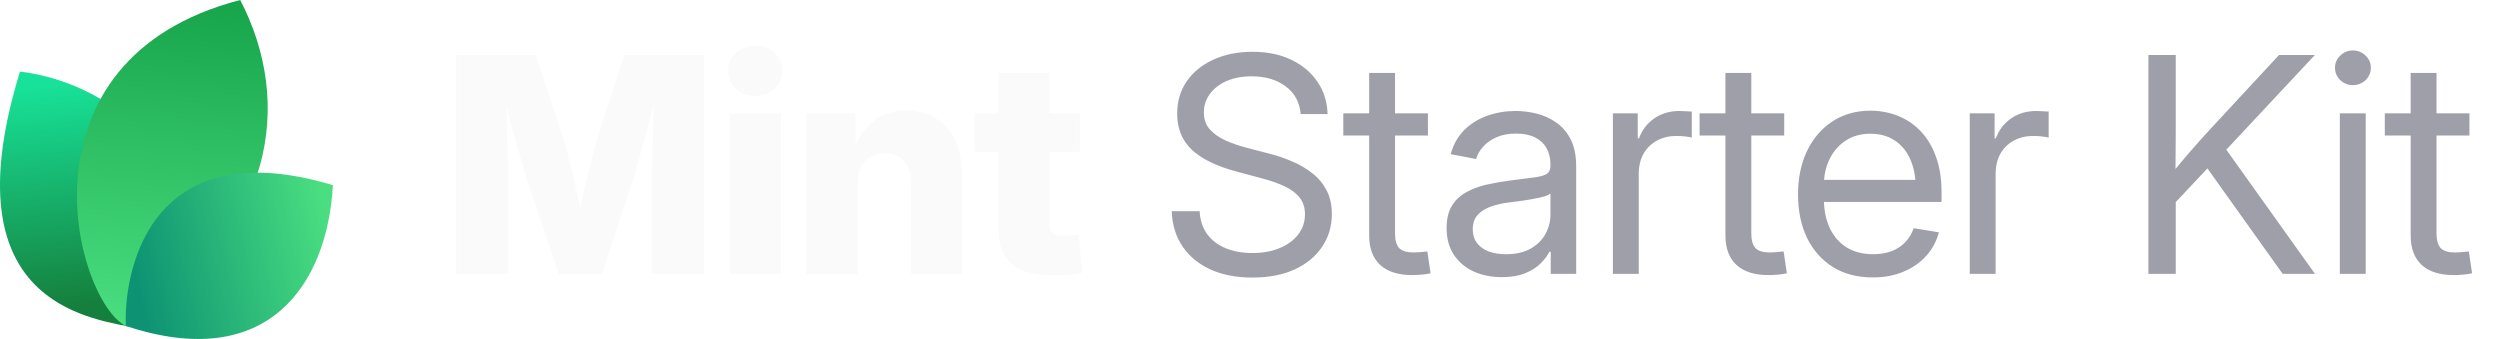
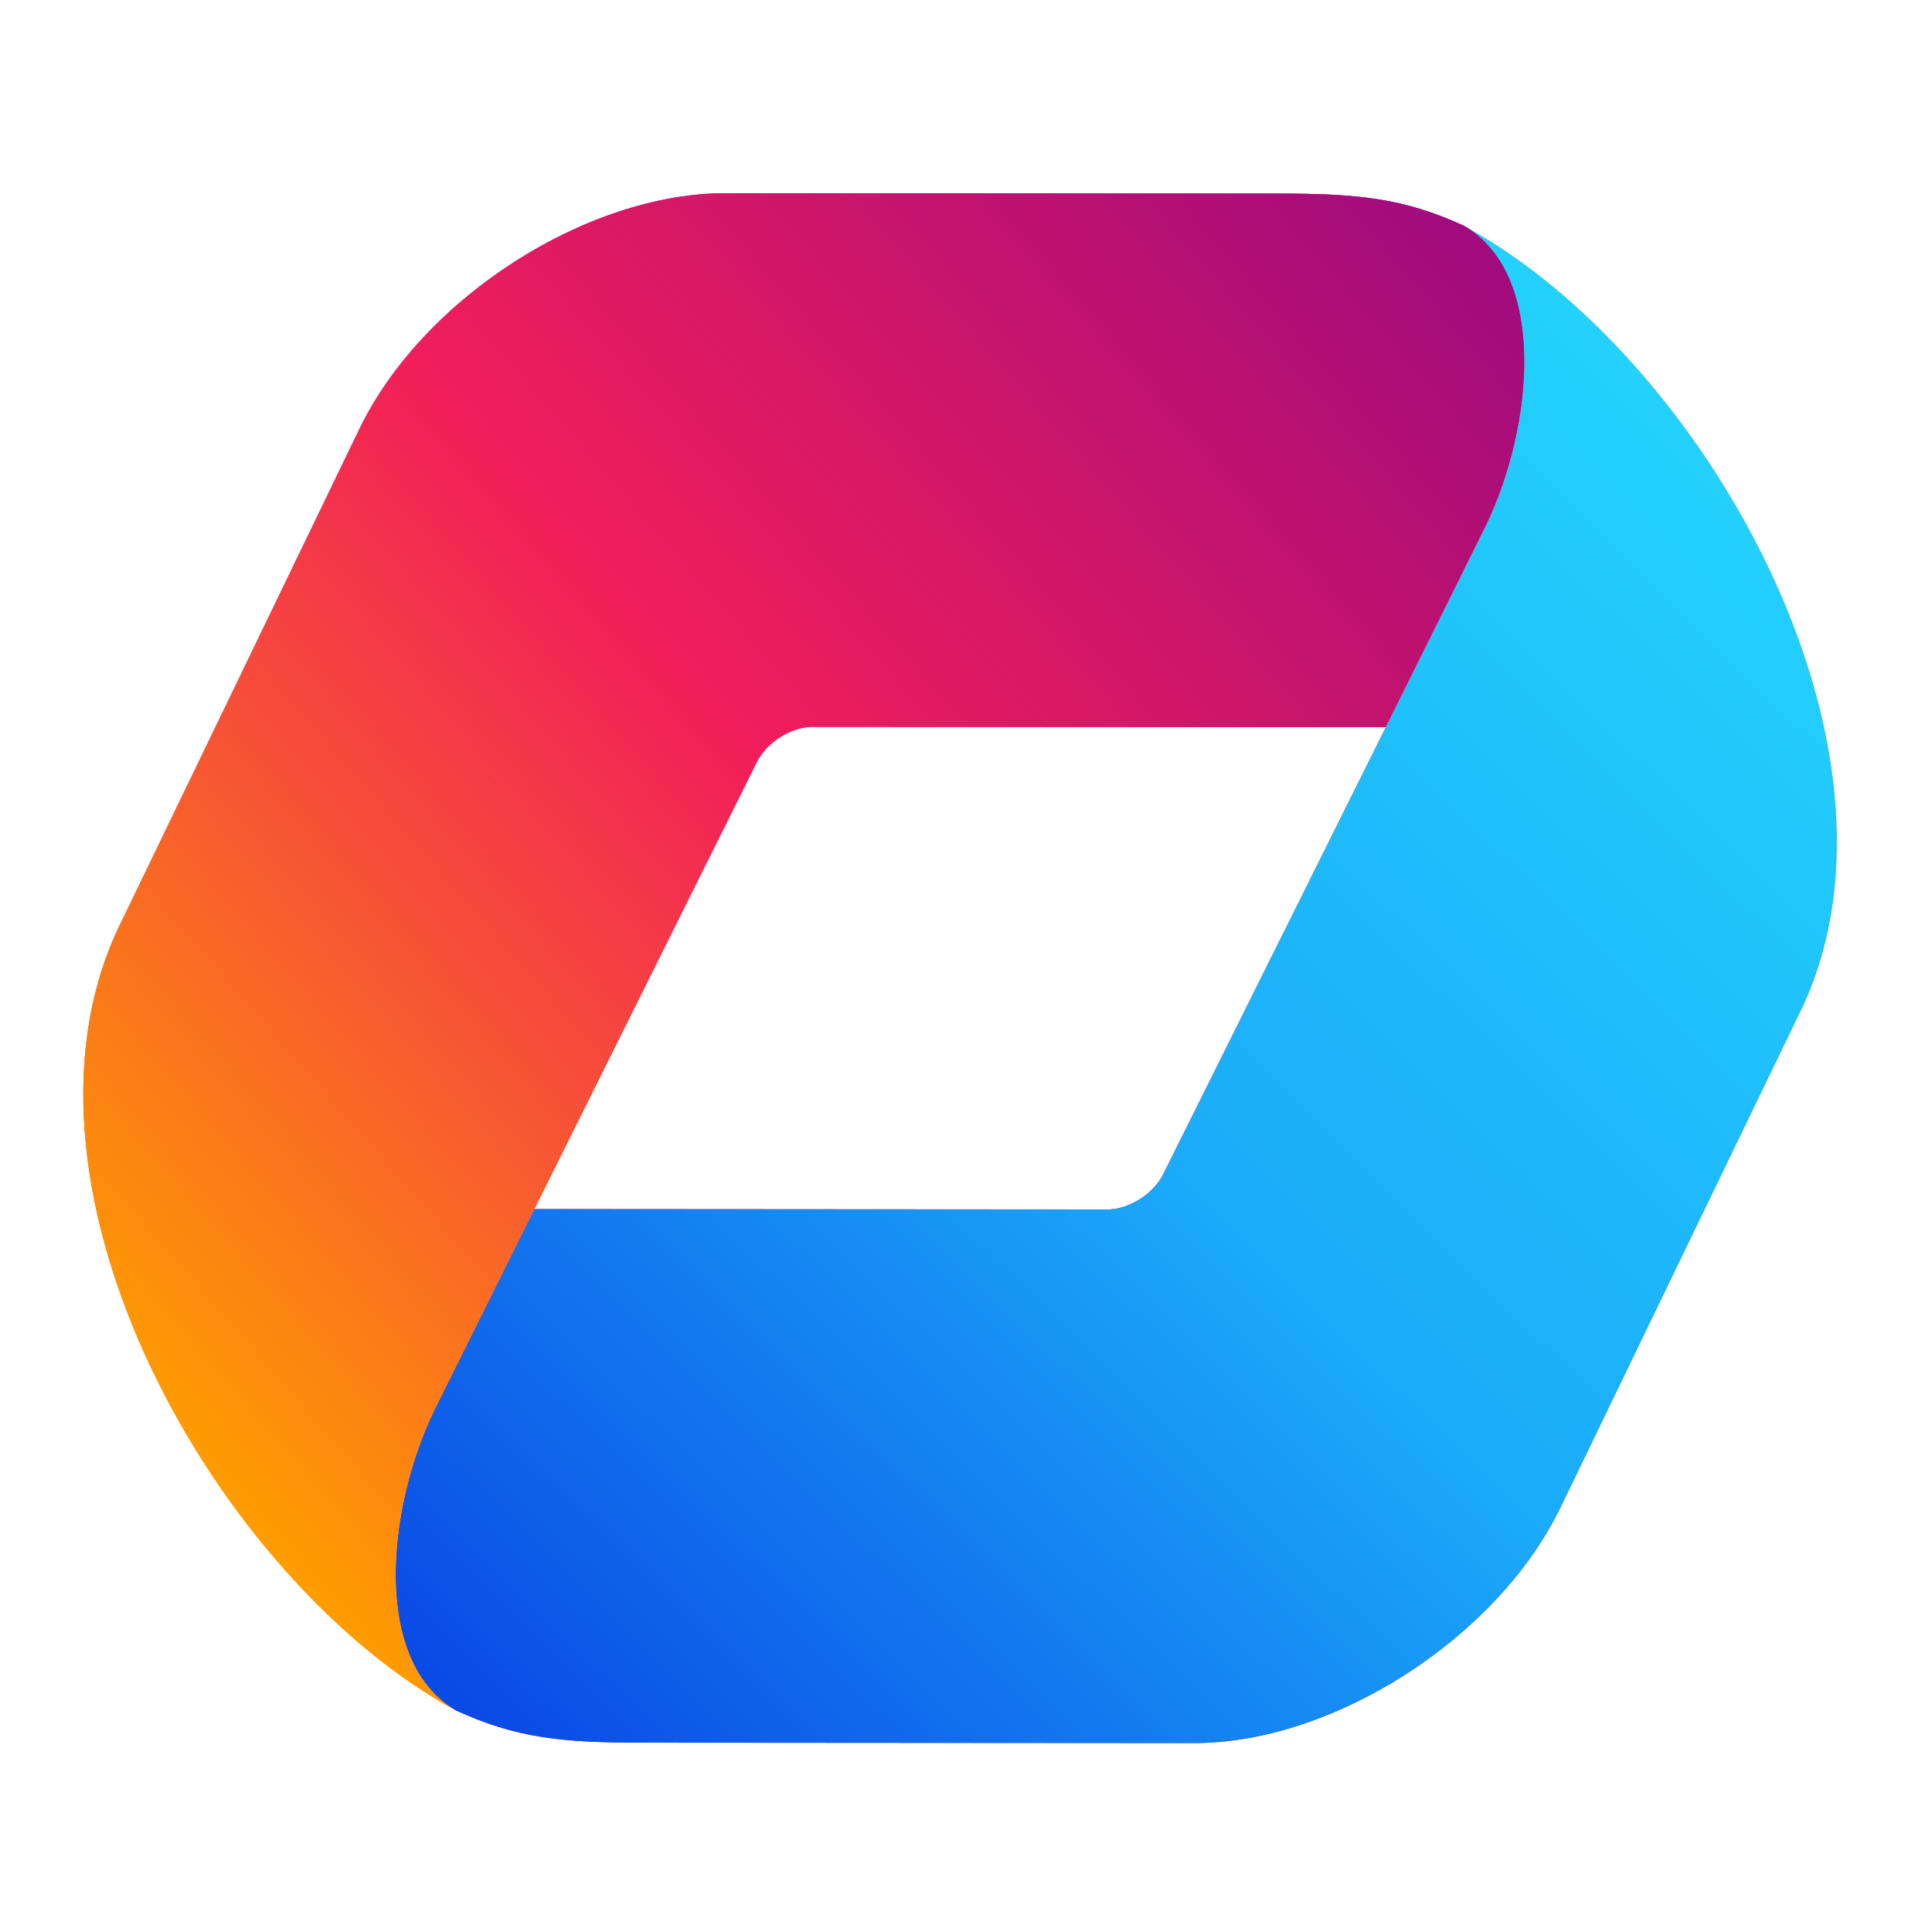
- <svg xmlns="http://www.w3.org/2000/svg" width="177" height="24" viewBox="0 0 177 24" fill="none">
-   <path d="M9.061 23.108C5.268 22.377 -3.391 20.627 1.417 5.064C9.634 6.099 16.973 14.064 9.061 23.108Z" fill="url(#paint0_linear_17557_2145)" />
-   <path d="M8.919 23.094C5.276 21.222 0.784 4.209 17.007 0C20.757 7.193 19.621 16.545 8.919 23.094Z" fill="url(#paint1_linear_17557_2145)" />
-   <path d="M8.914 23.079C8.735 19.882 10.159 9.085 23.57 13.111C23.181 20.123 18.984 26.418 8.914 23.079Z" fill="url(#paint2_linear_17557_2145)" />
-   <path d="M32.301 19.392V3.894H37.938L39.925 9.948C40.036 10.315 40.164 10.787 40.31 11.362C40.462 11.938 40.611 12.552 40.757 13.204C40.91 13.855 41.048 14.483 41.173 15.086C41.305 15.682 41.412 16.192 41.495 16.615H40.695C40.771 16.192 40.871 15.682 40.996 15.086C41.128 14.49 41.267 13.866 41.412 13.214C41.565 12.562 41.714 11.948 41.86 11.373C42.005 10.79 42.133 10.315 42.244 9.948L44.2 3.894H49.848V19.392H46.166V12.704C46.166 12.357 46.173 11.917 46.187 11.383C46.2 10.849 46.214 10.27 46.228 9.646C46.249 9.022 46.266 8.391 46.28 7.753C46.301 7.115 46.311 6.519 46.311 5.964H46.623C46.485 6.561 46.332 7.181 46.166 7.826C45.999 8.471 45.833 9.102 45.666 9.719C45.507 10.336 45.351 10.901 45.198 11.414C45.053 11.928 44.928 12.357 44.824 12.704L42.608 19.392H39.561L37.314 12.704C37.203 12.357 37.072 11.928 36.919 11.414C36.773 10.901 36.614 10.34 36.441 9.729C36.274 9.112 36.104 8.481 35.931 7.836C35.764 7.192 35.608 6.567 35.463 5.964H35.827C35.834 6.512 35.844 7.105 35.858 7.743C35.872 8.374 35.886 9.005 35.9 9.636C35.92 10.26 35.938 10.839 35.952 11.373C35.965 11.907 35.972 12.351 35.972 12.704V19.392H32.301ZM51.668 19.392V8.024H55.288V19.392H51.668ZM53.468 6.786C52.927 6.786 52.473 6.616 52.105 6.276C51.738 5.93 51.554 5.507 51.554 5.007C51.554 4.508 51.738 4.088 52.105 3.749C52.473 3.409 52.927 3.239 53.468 3.239C54.009 3.239 54.463 3.409 54.83 3.749C55.198 4.082 55.382 4.501 55.382 5.007C55.382 5.507 55.198 5.93 54.83 6.276C54.463 6.616 54.009 6.786 53.468 6.786ZM60.708 13.027V19.392H57.088V8.024H60.551L60.593 10.967H60.281C60.593 10.024 61.061 9.268 61.685 8.7C62.309 8.124 63.138 7.836 64.171 7.836C64.975 7.836 65.672 8.017 66.262 8.377C66.851 8.731 67.302 9.234 67.614 9.885C67.933 10.537 68.092 11.307 68.092 12.194V19.392H64.483V12.912C64.483 12.26 64.32 11.754 63.994 11.394C63.675 11.033 63.221 10.853 62.632 10.853C62.25 10.853 61.914 10.936 61.623 11.102C61.332 11.269 61.106 11.515 60.947 11.841C60.787 12.16 60.708 12.555 60.708 13.027ZM76.456 8.024V10.749H69.008V8.024H76.456ZM70.683 5.163H74.292V15.783C74.292 16.102 74.361 16.334 74.5 16.48C74.646 16.625 74.899 16.698 75.259 16.698C75.405 16.698 75.596 16.688 75.831 16.667C76.074 16.646 76.251 16.629 76.362 16.615L76.632 19.309C76.313 19.378 75.963 19.427 75.582 19.455C75.207 19.482 74.836 19.496 74.469 19.496C73.2 19.496 72.25 19.222 71.619 18.674C70.995 18.127 70.683 17.308 70.683 16.22V5.163Z" fill="#FAFAFA" />
-   <path d="M88.667 19.652C87.523 19.652 86.528 19.458 85.682 19.07C84.843 18.681 84.188 18.137 83.716 17.437C83.245 16.736 82.992 15.908 82.957 14.951H84.933C84.968 15.596 85.148 16.14 85.474 16.584C85.8 17.021 86.24 17.354 86.795 17.582C87.35 17.804 87.974 17.915 88.667 17.915C89.388 17.915 90.026 17.801 90.581 17.572C91.143 17.343 91.583 17.024 91.902 16.615C92.228 16.199 92.391 15.717 92.391 15.169C92.391 14.698 92.266 14.306 92.017 13.994C91.767 13.675 91.413 13.408 90.956 13.193C90.498 12.978 89.954 12.787 89.323 12.621L87.502 12.132C86.123 11.765 85.082 11.255 84.382 10.603C83.689 9.944 83.342 9.095 83.342 8.055C83.342 7.174 83.571 6.404 84.028 5.746C84.486 5.087 85.117 4.577 85.921 4.217C86.726 3.849 87.645 3.666 88.678 3.666C89.718 3.666 90.63 3.853 91.413 4.227C92.204 4.602 92.824 5.122 93.275 5.787C93.726 6.446 93.965 7.209 93.993 8.076H92.089C92.013 7.23 91.656 6.574 91.018 6.11C90.387 5.638 89.586 5.403 88.615 5.403C87.95 5.403 87.36 5.513 86.847 5.735C86.341 5.957 85.946 6.262 85.661 6.651C85.377 7.032 85.235 7.469 85.235 7.961C85.235 8.447 85.377 8.849 85.661 9.168C85.946 9.48 86.317 9.74 86.774 9.948C87.232 10.149 87.724 10.319 88.251 10.457L89.884 10.884C90.439 11.023 90.977 11.206 91.496 11.435C92.023 11.657 92.495 11.934 92.911 12.267C93.334 12.593 93.67 12.995 93.92 13.474C94.17 13.945 94.294 14.504 94.294 15.149C94.294 16.015 94.066 16.788 93.608 17.468C93.157 18.148 92.512 18.681 91.673 19.07C90.834 19.458 89.832 19.652 88.667 19.652ZM101.097 8.024V9.594H95.106V8.024H101.097ZM96.937 5.163H98.767V16.521C98.767 17 98.865 17.347 99.059 17.562C99.26 17.77 99.6 17.874 100.078 17.874C100.21 17.874 100.366 17.867 100.546 17.853C100.733 17.832 100.903 17.815 101.056 17.801L101.285 19.351C101.097 19.392 100.886 19.423 100.65 19.444C100.414 19.465 100.189 19.475 99.974 19.475C98.996 19.475 98.244 19.236 97.717 18.758C97.197 18.272 96.937 17.579 96.937 16.677V5.163ZM106.33 19.621C105.595 19.621 104.932 19.489 104.343 19.226C103.754 18.955 103.285 18.564 102.939 18.05C102.592 17.53 102.419 16.896 102.419 16.147C102.419 15.495 102.547 14.965 102.804 14.556C103.06 14.146 103.403 13.828 103.833 13.599C104.263 13.363 104.742 13.186 105.269 13.068C105.796 12.95 106.333 12.857 106.881 12.787C107.574 12.69 108.132 12.617 108.555 12.569C108.978 12.52 109.287 12.441 109.481 12.33C109.675 12.212 109.772 12.014 109.772 11.737V11.654C109.772 11.203 109.679 10.815 109.492 10.489C109.311 10.163 109.041 9.91 108.68 9.729C108.32 9.549 107.872 9.459 107.338 9.459C106.805 9.459 106.34 9.546 105.945 9.719C105.556 9.892 105.241 10.118 104.998 10.395C104.755 10.665 104.593 10.953 104.509 11.258L102.71 10.915C102.897 10.222 103.22 9.65 103.677 9.199C104.135 8.748 104.679 8.412 105.31 8.19C105.941 7.968 106.607 7.857 107.307 7.857C107.8 7.857 108.295 7.92 108.795 8.044C109.301 8.169 109.765 8.381 110.188 8.679C110.611 8.97 110.951 9.369 111.208 9.875C111.464 10.374 111.593 11.005 111.593 11.768V19.392H109.793V17.822H109.7C109.568 18.085 109.363 18.359 109.086 18.643C108.809 18.921 108.444 19.153 107.994 19.34C107.543 19.527 106.988 19.621 106.33 19.621ZM106.621 17.998C107.321 17.998 107.904 17.867 108.368 17.603C108.84 17.333 109.19 16.986 109.419 16.563C109.654 16.133 109.772 15.682 109.772 15.211V13.692C109.703 13.769 109.554 13.841 109.325 13.911C109.096 13.973 108.829 14.032 108.524 14.088C108.226 14.143 107.921 14.192 107.609 14.233C107.304 14.275 107.033 14.309 106.798 14.337C106.354 14.393 105.938 14.49 105.549 14.628C105.168 14.76 104.86 14.954 104.624 15.211C104.388 15.467 104.27 15.811 104.27 16.241C104.27 16.615 104.367 16.934 104.561 17.198C104.762 17.461 105.04 17.662 105.393 17.801C105.747 17.933 106.156 17.998 106.621 17.998ZM114.193 19.392V8.024H115.951V9.792H116.045C116.253 9.209 116.61 8.741 117.116 8.388C117.622 8.034 118.219 7.857 118.905 7.857C119.058 7.857 119.217 7.864 119.384 7.878C119.55 7.885 119.682 7.892 119.779 7.899V9.74C119.716 9.719 119.578 9.695 119.363 9.667C119.155 9.639 118.922 9.625 118.666 9.625C118.174 9.625 117.726 9.733 117.324 9.948C116.922 10.163 116.603 10.471 116.367 10.874C116.138 11.276 116.024 11.758 116.024 12.319V19.392H114.193ZM126.322 8.024V9.594H120.33V8.024H126.322ZM122.161 5.163H123.992V16.521C123.992 17 124.089 17.347 124.283 17.562C124.484 17.77 124.824 17.874 125.302 17.874C125.434 17.874 125.59 17.867 125.77 17.853C125.958 17.832 126.127 17.815 126.28 17.801L126.509 19.351C126.322 19.392 126.11 19.423 125.874 19.444C125.639 19.465 125.413 19.475 125.198 19.475C124.221 19.475 123.468 19.236 122.941 18.758C122.421 18.272 122.161 17.579 122.161 16.677V5.163ZM132.604 19.642C131.502 19.642 130.555 19.396 129.765 18.903C128.974 18.404 128.364 17.714 127.934 16.834C127.511 15.946 127.3 14.927 127.3 13.775C127.3 12.611 127.511 11.584 127.934 10.697C128.364 9.802 128.964 9.102 129.734 8.596C130.51 8.089 131.408 7.836 132.428 7.836C133.1 7.836 133.738 7.954 134.341 8.19C134.952 8.426 135.489 8.783 135.954 9.261C136.425 9.74 136.793 10.343 137.056 11.071C137.327 11.792 137.462 12.645 137.462 13.63V14.296H128.433V12.735H136.463L135.631 13.297C135.631 12.541 135.506 11.876 135.257 11.3C135.007 10.725 134.643 10.277 134.165 9.958C133.686 9.632 133.107 9.469 132.428 9.469C131.748 9.469 131.162 9.632 130.67 9.958C130.177 10.284 129.796 10.725 129.526 11.279C129.262 11.827 129.13 12.441 129.13 13.12V14.046C129.13 14.864 129.273 15.572 129.557 16.168C129.841 16.757 130.243 17.211 130.763 17.53C131.283 17.842 131.901 17.998 132.615 17.998C133.093 17.998 133.523 17.929 133.905 17.79C134.293 17.645 134.619 17.433 134.882 17.156C135.153 16.879 135.354 16.546 135.486 16.157L137.275 16.449C137.108 17.08 136.81 17.634 136.38 18.113C135.95 18.591 135.413 18.966 134.768 19.236C134.123 19.507 133.402 19.642 132.604 19.642ZM139.459 19.392V8.024H141.217V9.792H141.311C141.519 9.209 141.876 8.741 142.382 8.388C142.888 8.034 143.485 7.857 144.171 7.857C144.324 7.857 144.483 7.864 144.649 7.878C144.816 7.885 144.948 7.892 145.045 7.899V9.74C144.982 9.719 144.844 9.695 144.629 9.667C144.421 9.639 144.188 9.625 143.932 9.625C143.439 9.625 142.992 9.733 142.59 9.948C142.188 10.163 141.869 10.471 141.633 10.874C141.404 11.276 141.29 11.758 141.29 12.319V19.392H139.459ZM153.429 14.961V12.715C153.783 12.257 154.136 11.82 154.49 11.404C154.844 10.981 155.204 10.565 155.572 10.156C155.939 9.74 156.314 9.327 156.695 8.918L161.355 3.894H163.893L157.277 10.967H157.184L153.429 14.961ZM152.108 19.392V3.894H154.043V9.241L154.022 12.559L154.043 13.505V19.392H152.108ZM161.615 19.392L155.967 11.477L157.173 9.969L163.903 19.392H161.615ZM165.661 19.392V8.024H167.492V19.392H165.661ZM166.587 6.027C166.24 6.027 165.942 5.909 165.692 5.673C165.443 5.43 165.318 5.139 165.318 4.799C165.318 4.459 165.443 4.172 165.692 3.936C165.942 3.693 166.24 3.572 166.587 3.572C166.934 3.572 167.232 3.693 167.482 3.936C167.731 4.172 167.856 4.459 167.856 4.799C167.856 5.139 167.731 5.43 167.482 5.673C167.232 5.909 166.934 6.027 166.587 6.027ZM174.836 8.024V9.594H168.844V8.024H174.836ZM170.675 5.163H172.506V16.521C172.506 17 172.603 17.347 172.797 17.562C172.998 17.77 173.338 17.874 173.816 17.874C173.948 17.874 174.104 17.867 174.284 17.853C174.472 17.832 174.641 17.815 174.794 17.801L175.023 19.351C174.836 19.392 174.624 19.423 174.388 19.444C174.153 19.465 173.927 19.475 173.712 19.475C172.735 19.475 171.982 19.236 171.455 18.758C170.935 18.272 170.675 17.579 170.675 16.677V5.163Z" fill="#9F9FA9" />
-   <defs>
-     <linearGradient id="paint0_linear_17557_2145" x1="3.776" y1="5.916" x2="5.232" y2="21.559" gradientUnits="userSpaceOnUse">
-       <stop stop-color="#18E299" />
-       <stop offset="1" stop-color="#15803D" />
-     </linearGradient>
-     <linearGradient id="paint1_linear_17557_2145" x1="12.171" y1="-0.718" x2="10.19" y2="22.983" gradientUnits="userSpaceOnUse">
-       <stop stop-color="#16A34A" />
-       <stop offset="1" stop-color="#4ADE80" />
-     </linearGradient>
-     <linearGradient id="paint2_linear_17557_2145" x1="23.133" y1="15.353" x2="9.338" y2="18.52" gradientUnits="userSpaceOnUse">
-       <stop stop-color="#4ADE80" />
-       <stop offset="1" stop-color="#0D9373" />
-     </linearGradient>
-   </defs>
+ <svg xmlns="http://www.w3.org/2000/svg" xmlns:xlink="http://www.w3.org/1999/xlink" enable-background="new 0 0 100 100" viewBox="0 0 100 100">
+   <linearGradient id="a">
+     <stop offset="0" stop-color="#ff9d00" />
+     <stop offset=".262" stop-color="#f75831" />
+     <stop offset=".5" stop-color="#f11e5a" />
+     <stop offset="1" stop-color="#9800a6" />
+   </linearGradient>
+   <linearGradient id="b" gradientUnits="userSpaceOnUse" x1="90.955" x2="21.022" xlink:href="#a" y1="32.548" y2="104.211" />
+   <linearGradient id="c" gradientUnits="userSpaceOnUse" x1="11" x2="85.954" xlink:href="#a" y1="63.172" y2="-2.215" />
+   <linearGradient id="d" gradientUnits="userSpaceOnUse" x1="4.167" x2="73.497" y1="69.133" y2="8.652">
+     <stop offset="0" stop-color="#ff9d00" />
+     <stop offset=".084" stop-color="#fc8b2b" />
+     <stop offset=".374" stop-color="#f44ebd" />
+     <stop offset=".5" stop-color="#f036f7" />
+     <stop offset="1" stop-color="#a04bf7" />
+   </linearGradient>
+   <linearGradient id="e" gradientUnits="userSpaceOnUse" x1="94.735" x2="30.006" y1="28.675" y2="95.005">
+     <stop offset="0" stop-color="#23d2fc" />
+     <stop offset=".5" stop-color="#1babf9" />
+     <stop offset="1" stop-color="#0a49e5" />
+   </linearGradient>
+   <linearGradient id="f" gradientUnits="userSpaceOnUse" x1="4.167" x2="73.497" y1="69.133" y2="8.652">
+     <stop offset="0" stop-color="#ff9d00" />
+     <stop offset=".262" stop-color="#f75831" />
+     <stop offset=".5" stop-color="#f11e5a" />
+     <stop offset="1" stop-color="#a00b7d" />
+   </linearGradient>
+   <path d="m75.79 11.7c4.29 2.49 3.62 10.29 1.15 15.47l-16.73 33.6c-.53 1.07-1.88 1.89-3.02 1.83l-29.53-.02-5.21 10.48c-2.47 5.18-3.15 12.98 1.15 15.47 3.13 1.44 5.51 1.67 9.64 1.67l28.56.02c7.2.01 15.69-5.42 18.97-12.19l12.55-25.96c6.23-13.5-5.2-33.67-17.53-40.37z" fill="url(#b)" />
+   <path d="m23.59 88.53c-4.29-2.49-3.62-10.29-1.15-15.47l16.73-33.61c.53-1.07 1.88-1.89 3.02-1.83l29.53.02 5.21-10.48c2.47-5.18 3.15-12.98-1.15-15.47-3.13-1.44-5.51-1.67-9.64-1.67l-28.56-.02c-7.2-.01-15.69 5.42-18.97 12.19l-12.54 25.96c-6.24 13.51 5.19 33.68 17.52 40.38z" fill="url(#c)" />
+   <path d="m23.59 88.53c-4.29-2.49-3.62-10.29-1.15-15.47l16.73-33.61c.53-1.07 1.88-1.89 3.02-1.83l29.53.02 5.21-10.48c2.47-5.18 3.15-12.98-1.15-15.47-3.13-1.44-5.51-1.67-9.64-1.67l-28.56-.02c-7.2-.01-15.69 5.42-18.97 12.19l-12.54 25.96c-6.24 13.51 5.19 33.68 17.52 40.38z" fill="url(#d)" />
+   <path d="m75.79 11.7c4.29 2.49 3.62 10.29 1.15 15.47l-16.73 33.6c-.53 1.07-1.88 1.89-3.02 1.83l-29.53-.02-5.21 10.48c-2.47 5.18-3.15 12.98 1.15 15.47 3.13 1.44 5.51 1.67 9.64 1.67l28.56.02c7.2.01 15.69-5.42 18.97-12.19l12.55-25.96c6.23-13.5-5.2-33.67-17.53-40.37z" fill="url(#e)" />
+   <path d="m23.59 88.53c-4.29-2.49-3.62-10.29-1.15-15.47l16.73-33.61c.53-1.07 1.88-1.89 3.02-1.83l29.53.02 5.21-10.48c2.47-5.18 3.15-12.98-1.15-15.47-3.13-1.44-5.51-1.67-9.64-1.67l-28.56-.02c-7.2-.01-15.69 5.42-18.97 12.19l-12.54 25.96c-6.24 13.51 5.19 33.68 17.52 40.38z" fill="url(#f)" />
</svg>
